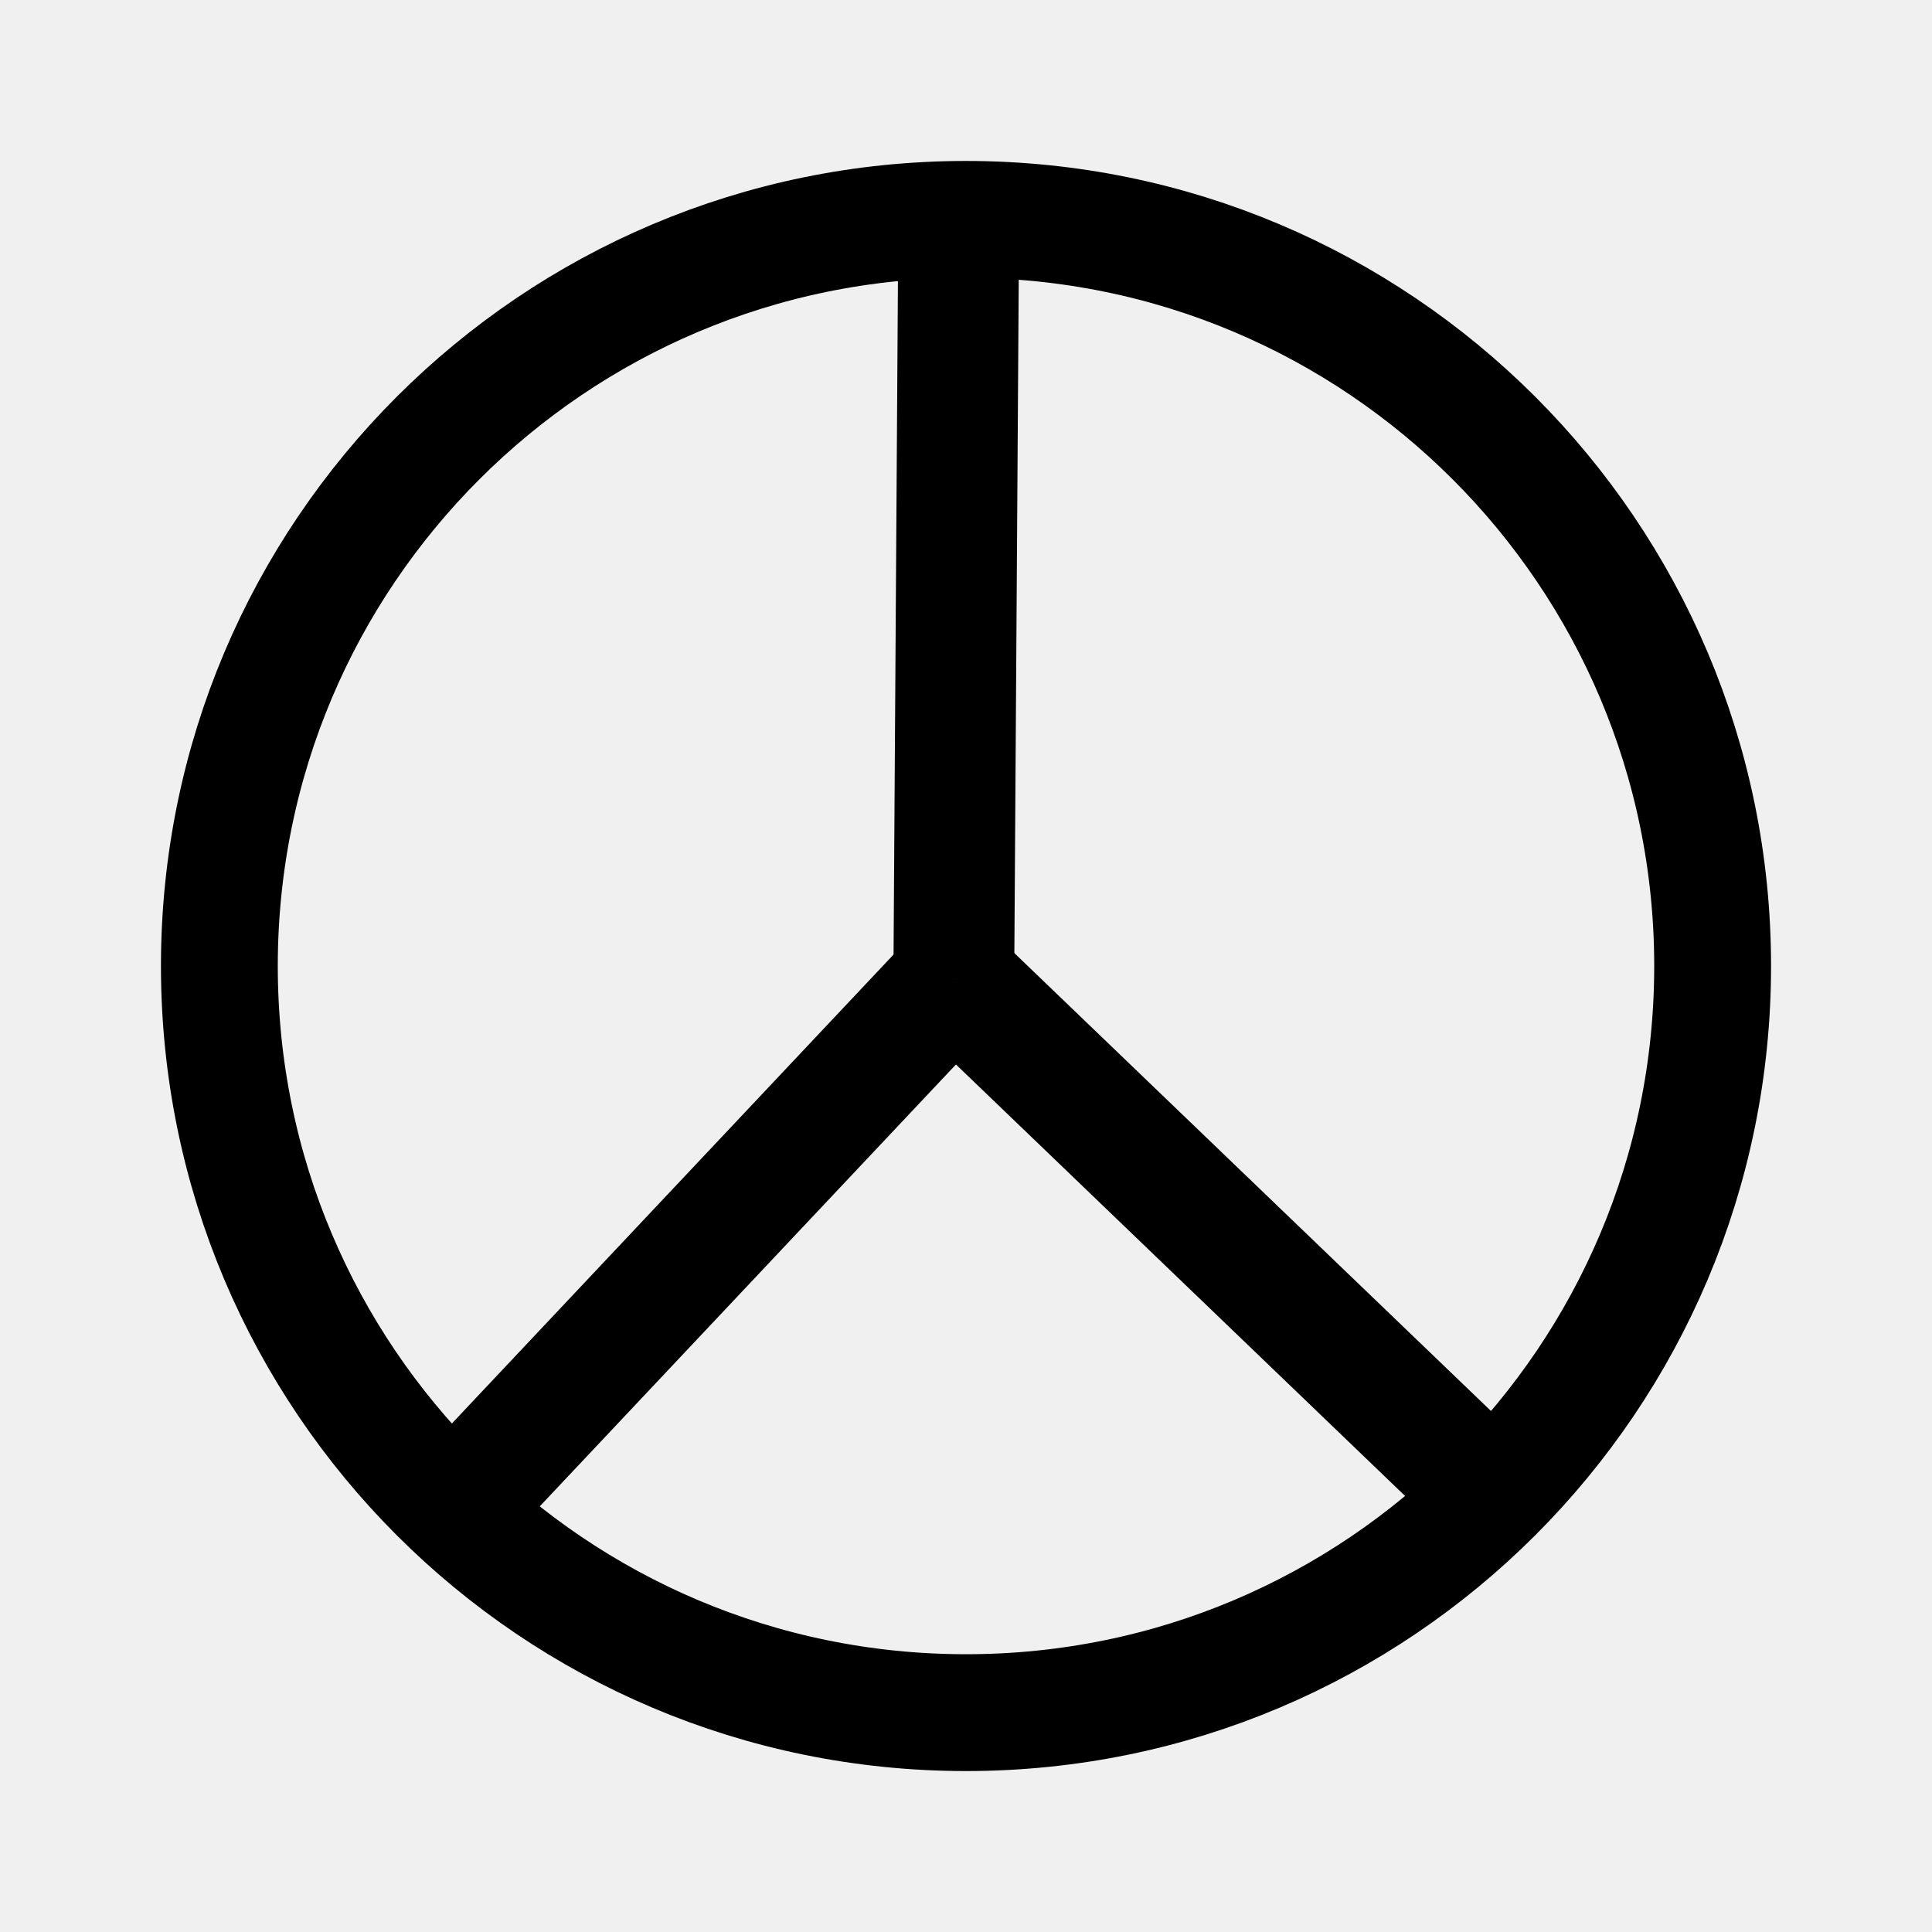
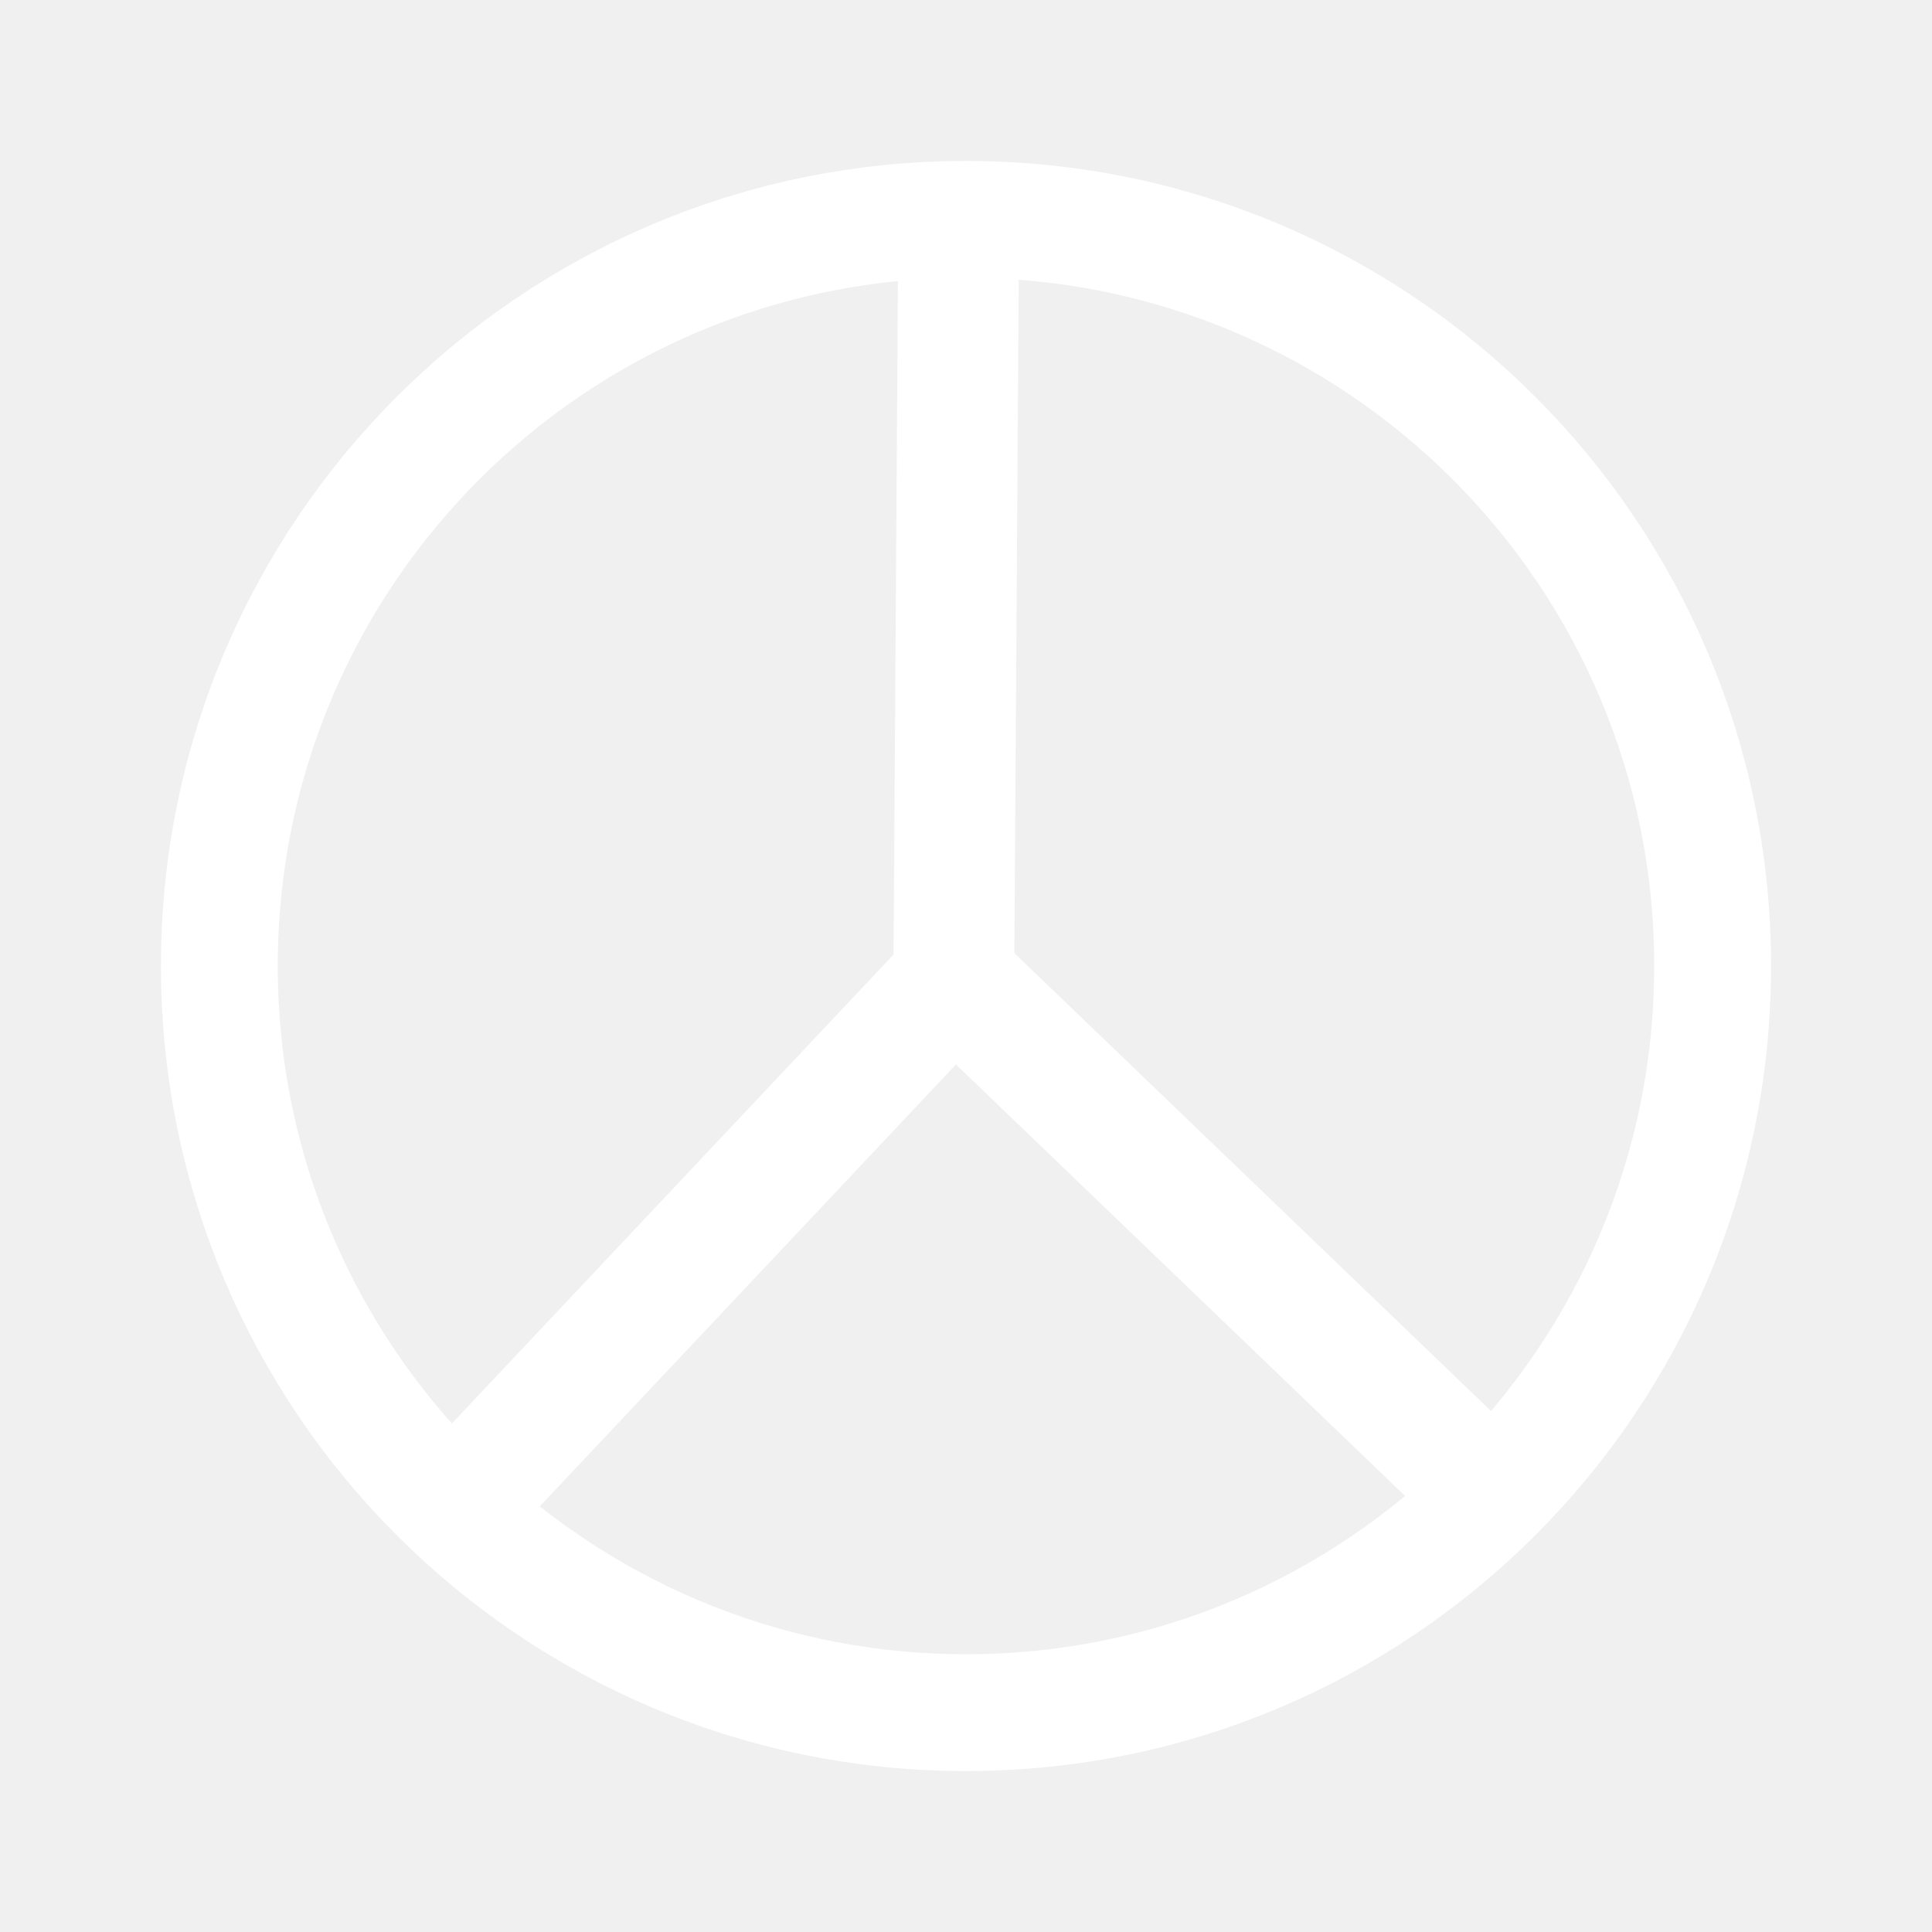
- <svg xmlns="http://www.w3.org/2000/svg" width="24" height="24" viewBox="0 0 6.35 6.35" version="1.1" id="svg1660">
-   <defs id="defs1654" />
-   <g id="layer1" transform="translate(0,-290.65)">
-     <g id="g2605">
-       <circle r="2.454" cy="293.825" cx="3.175" id="path815" style="display:inline;fill:none;fill-opacity:1;stroke:#000000;stroke-width:0.384;stroke-miterlimit:4;stroke-dasharray:none;stroke-opacity:1" />
-       <g id="g1564" style="display:inline" transform="translate(-0.03710439,290.6816)">
-         <path style="fill:none;stroke:#000000;stroke-width:0.397;stroke-linecap:butt;stroke-linejoin:miter;stroke-miterlimit:4;stroke-dasharray:none;stroke-opacity:1" d="M 3.188,0.721 3.172,3.185 v 0" id="path1537" />
-         <path style="display:inline;fill:none;stroke:#000000;stroke-width:0.397;stroke-linecap:butt;stroke-linejoin:miter;stroke-miterlimit:4;stroke-dasharray:none;stroke-opacity:1" d="m 3.172,3.185 -1.668,1.771 v 0" id="path1539" />
-         <path style="display:inline;fill:none;stroke:#000000;stroke-width:0.397;stroke-linecap:butt;stroke-linejoin:miter;stroke-miterlimit:4;stroke-dasharray:none;stroke-opacity:1" d="m 3.172,3.185 1.756,1.687 v 0" id="path1541" />
-       </g>
+ <svg xmlns="http://www.w3.org/2000/svg" width="24" height="24" viewBox="0 0 6.35 6.35">
+   <g transform="translate(0,-290.65)">
+     <circle r="2.454" cy="293.825" cx="3.175" style="fill:none;stroke:#fff;stroke-width:0.384;" />
+     <g transform="translate(-0.03710439,290.6816)">
+       <path style="fill:none;stroke:#fff;stroke-width:0.397;" d="M 3.188,0.721 3.172,3.185 v 0" />
+       <path style="fill:none;stroke:#fff;stroke-width:0.397;" d="m 3.172,3.185 -1.668,1.771 v 0" />
+       <path style="fill:none;stroke:#fff;stroke-width:0.397;" d="m 3.172,3.185 1.756,1.687 v 0" />
    </g>
  </g>
</svg>
